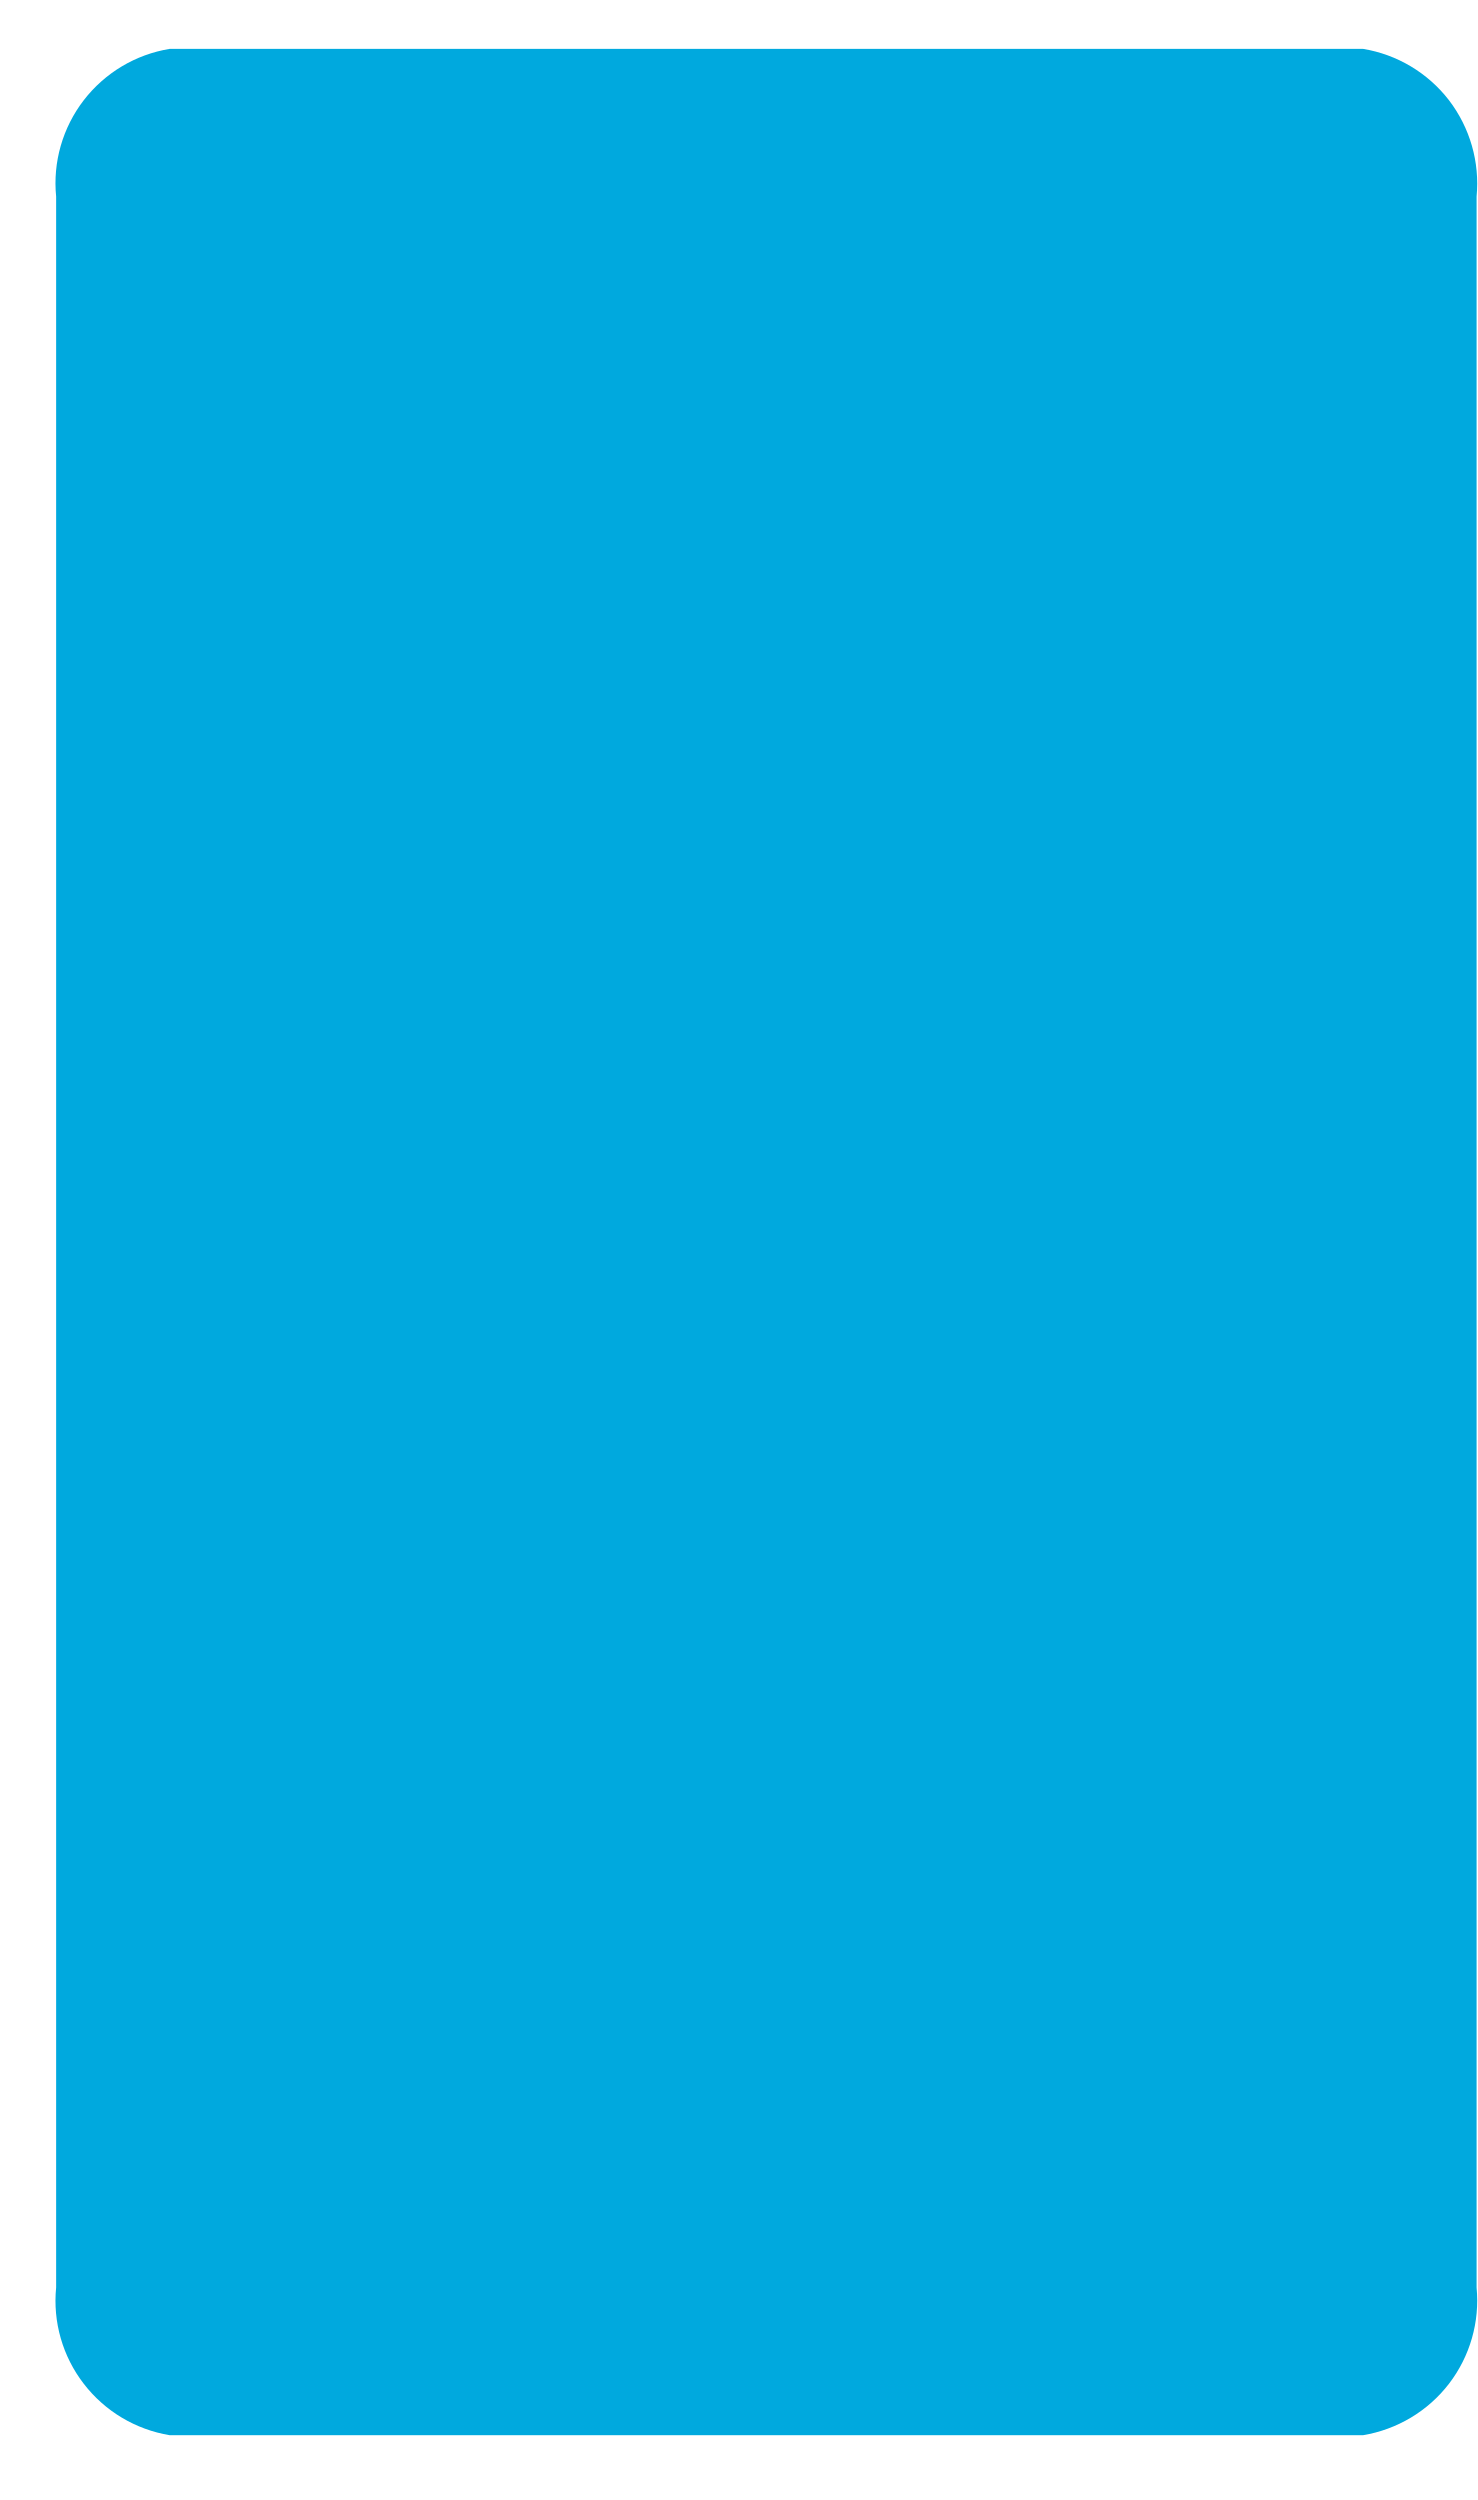
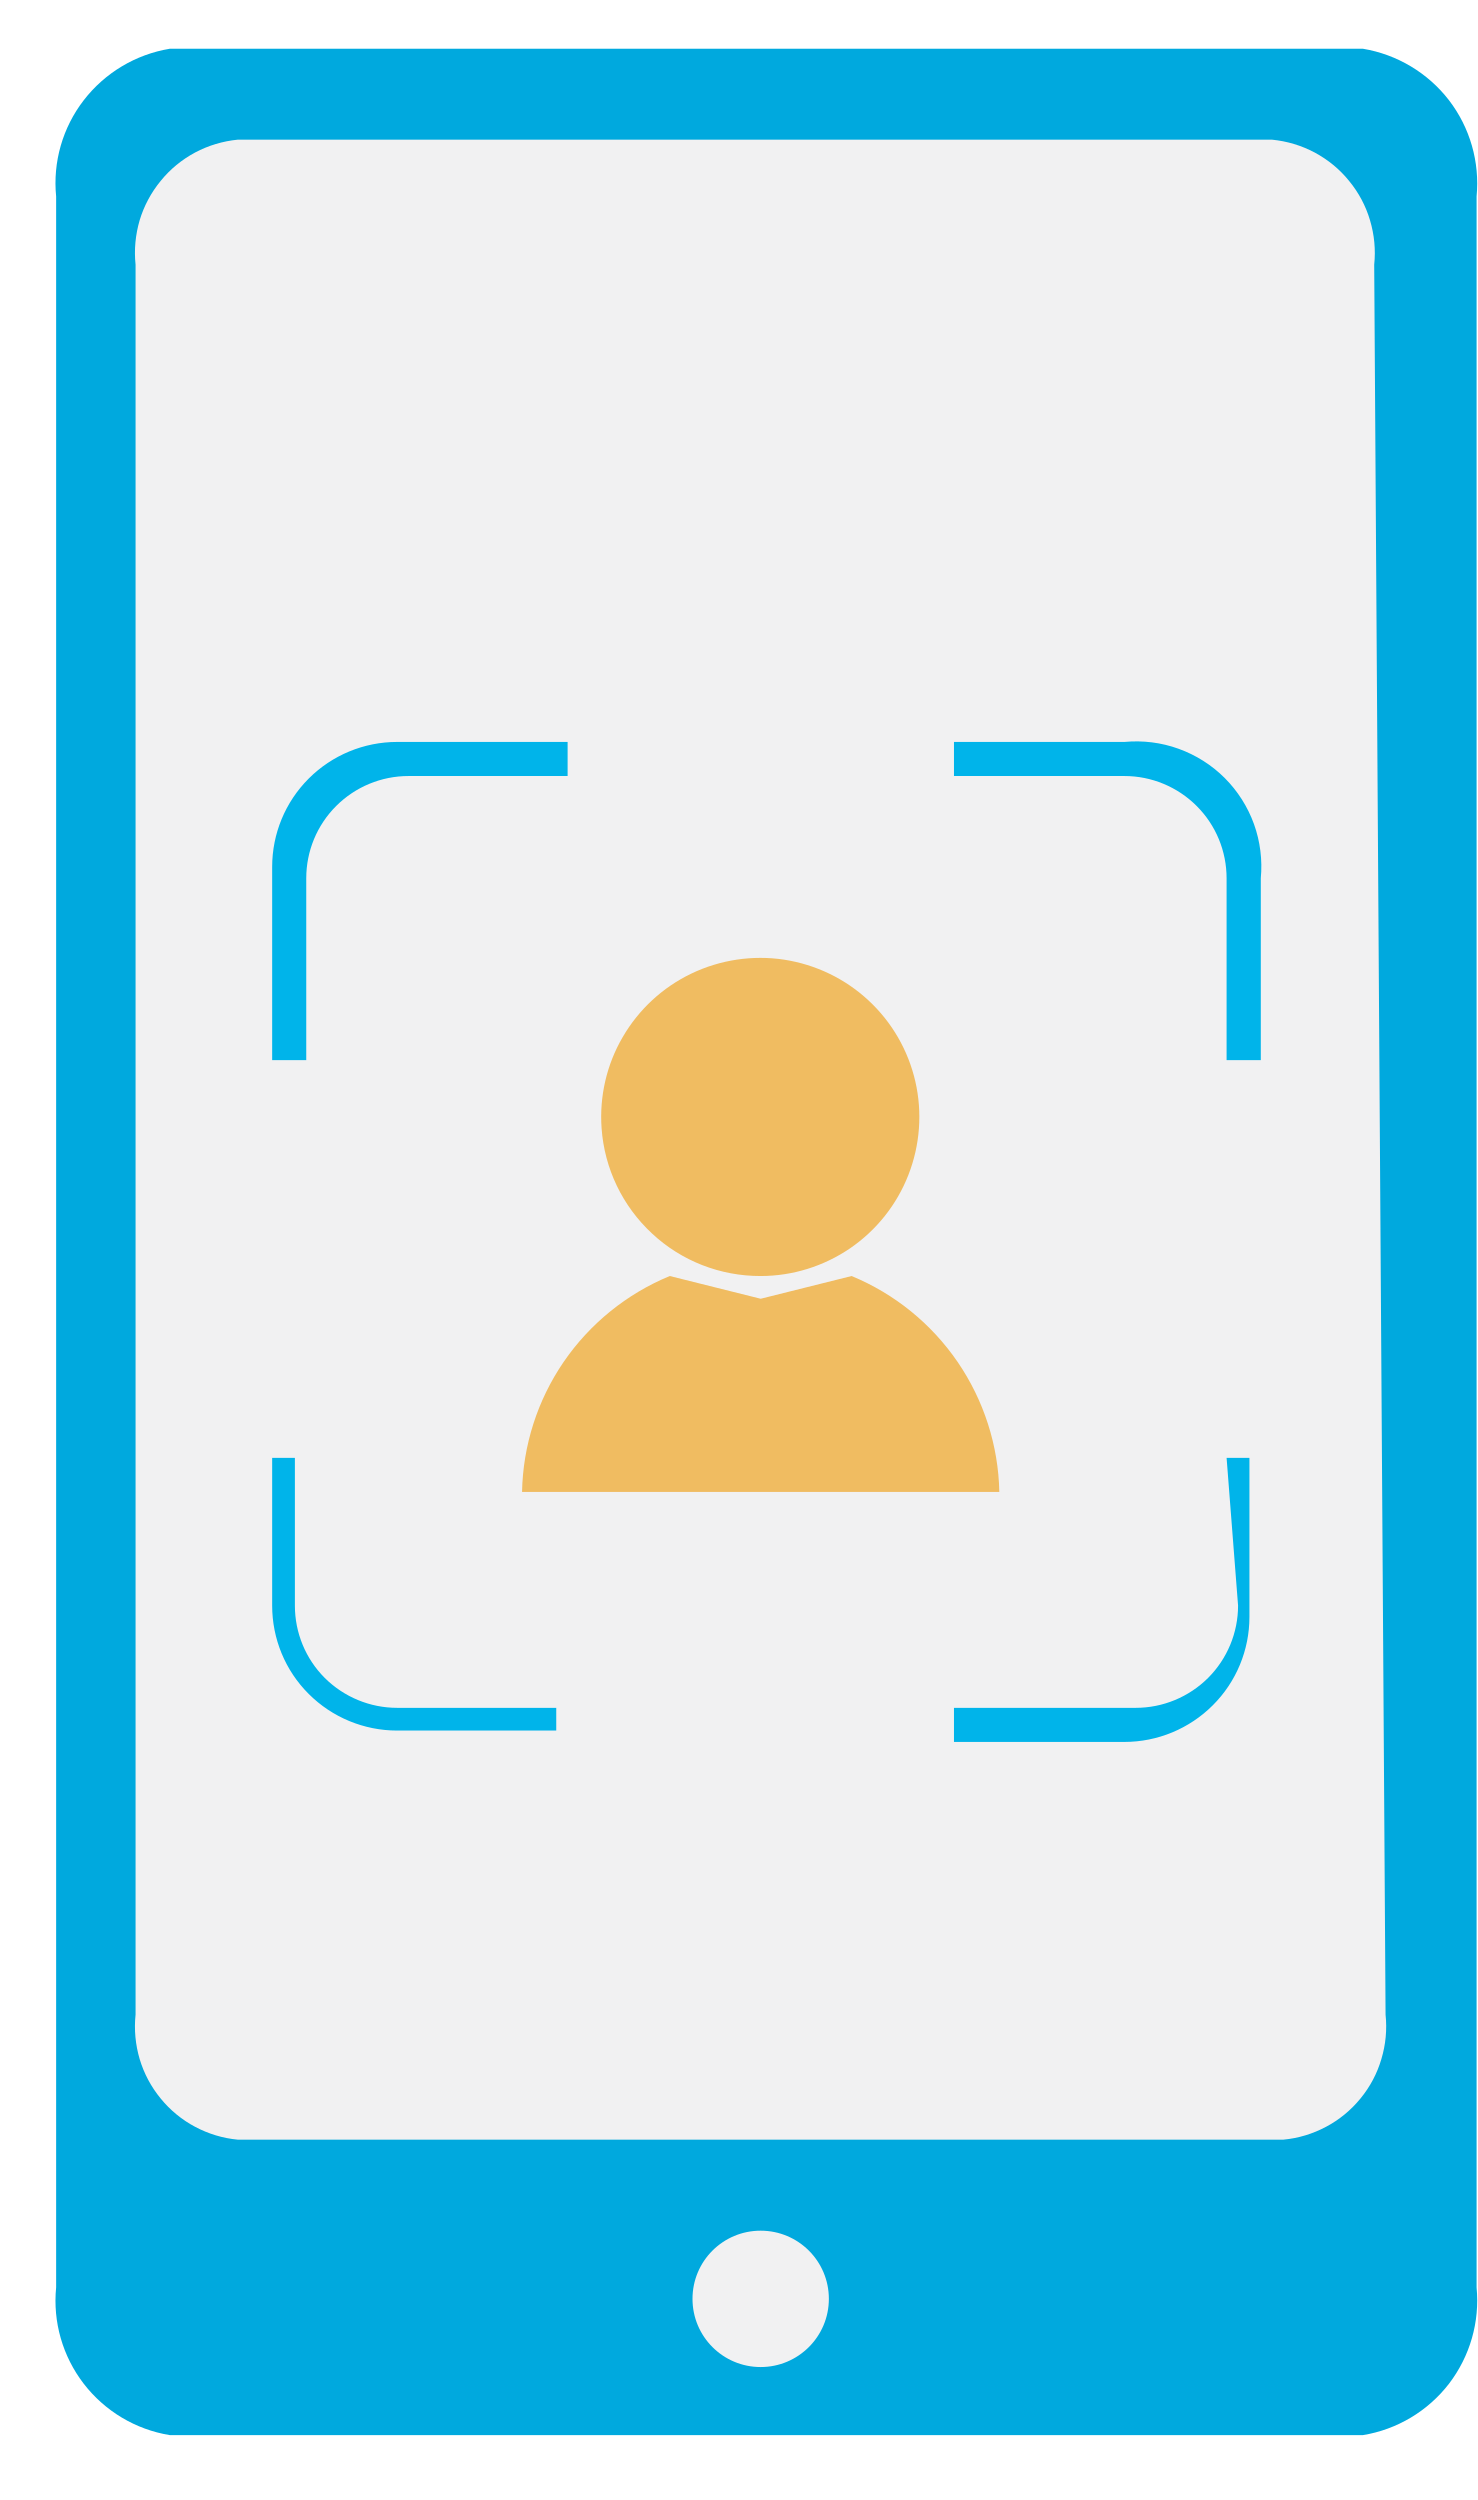
<svg xmlns="http://www.w3.org/2000/svg" width="13" height="22" viewBox="0 0 13 22" fill="none">
-   <path d="M12.994 20.13C13.023 20.433 12.936 20.736 12.751 20.977C12.565 21.219 12.294 21.38 11.994 21.43H1.494C1.193 21.38 0.923 21.219 0.737 20.977C0.551 20.736 0.464 20.433 0.494 20.13V1.73C0.464 1.427 0.551 1.124 0.737 0.882C0.923 0.641 1.193 0.479 1.494 0.43H11.994C12.294 0.479 12.565 0.641 12.751 0.882C12.936 1.124 13.023 1.427 12.994 1.73V20.13Z" fill="#00A9DE" />
+   <path d="M12.994 20.129C13.023 20.433 12.936 20.735 12.751 20.977C12.565 21.218 12.294 21.38 11.994 21.429H1.494C1.193 21.38 0.923 21.218 0.737 20.977C0.551 20.735 0.464 20.433 0.494 20.129V1.729C0.464 1.426 0.551 1.123 0.737 0.882C0.923 0.641 1.193 0.479 1.494 0.429H11.994C12.294 0.479 12.565 0.641 12.751 0.882C12.936 1.123 13.023 1.426 12.994 1.729V20.129Z" fill="#00A9DE" />
+   <path d="M12.193 17.729C12.207 17.861 12.194 17.994 12.156 18.12C12.119 18.247 12.056 18.365 11.972 18.467C11.889 18.569 11.786 18.654 11.669 18.716C11.552 18.778 11.425 18.817 11.293 18.829H2.093C1.961 18.817 1.834 18.778 1.717 18.716C1.6 18.654 1.497 18.569 1.414 18.467C1.33 18.365 1.267 18.247 1.229 18.12C1.192 17.994 1.179 17.861 1.193 17.729V2.329C1.179 2.198 1.192 2.065 1.229 1.938C1.267 1.812 1.33 1.694 1.414 1.592C1.497 1.489 1.6 1.405 1.717 1.342C1.834 1.28 1.961 1.242 2.093 1.229H11.193C11.325 1.242 11.452 1.28 11.569 1.342C11.686 1.405 11.789 1.489 11.872 1.592C11.956 1.694 12.019 1.812 12.056 1.938C12.094 2.065 12.107 2.198 12.093 2.329L12.193 17.729Z" fill="#F1F1F2" />
+   <path d="M6.694 20.83C7.025 20.83 7.294 20.561 7.294 20.23C7.294 19.898 7.025 19.63 6.694 19.63C6.362 19.63 6.094 19.898 6.094 20.23C6.094 20.561 6.362 20.83 6.694 20.83Z" fill="#F1F1F2" />
+   <path d="M2.595 14.129V12.829H2.395V14.129C2.395 14.421 2.51 14.701 2.717 14.907C2.923 15.113 3.203 15.229 3.495 15.229H4.895V15.029H3.495C3.256 15.029 3.027 14.934 2.858 14.766C2.689 14.597 2.595 14.368 2.595 14.129ZM3.495 6.529C3.203 6.529 2.923 6.645 2.717 6.851C2.51 7.058 2.395 7.337 2.395 7.629V9.329H2.695V7.729C2.695 7.49 2.789 7.262 2.958 7.093C3.127 6.924 3.356 6.829 3.595 6.829H4.995V6.529H3.495ZM10.895 14.129C10.895 14.368 10.8 14.597 10.631 14.766C10.462 14.934 10.233 15.029 9.995 15.029H8.395V15.329H9.895C10.186 15.329 10.466 15.213 10.672 15.007C10.879 14.801 10.995 14.521 10.995 14.229V12.829H10.794L10.895 14.129ZM9.995 6.529H8.395V6.829H9.895C10.133 6.829 10.362 6.924 10.531 7.093C10.7 7.262 10.794 7.49 10.794 7.729V9.329H11.095V7.729C11.11 7.568 11.09 7.405 11.035 7.252C10.98 7.1 10.892 6.961 10.777 6.846C10.663 6.732 10.524 6.644 10.371 6.589C10.219 6.534 10.056 6.514 9.895 6.529H9.995Z" fill="#00B4EA" />
+   <path d="M6.694 11.229C6.975 11.229 7.249 11.143 7.481 10.985C7.713 10.826 7.892 10.601 7.994 10.339C8.096 10.078 8.118 9.791 8.055 9.517C7.992 9.243 7.849 8.995 7.643 8.804C7.437 8.612 7.178 8.488 6.9 8.445C6.623 8.403 6.338 8.446 6.085 8.567C5.832 8.688 5.621 8.883 5.48 9.126C5.338 9.369 5.274 9.649 5.294 9.929C5.319 10.283 5.478 10.614 5.738 10.855C5.997 11.097 6.339 11.23 6.694 11.229ZM7.494 11.229L6.694 11.429L5.894 11.229C5.516 11.385 5.191 11.648 4.96 11.985C4.729 12.323 4.602 12.721 4.594 13.129H8.794C8.786 12.721 8.658 12.323 8.427 11.985C8.196 11.648 7.872 11.385 7.494 11.229Z" fill="#F0BC61" />
</svg>
